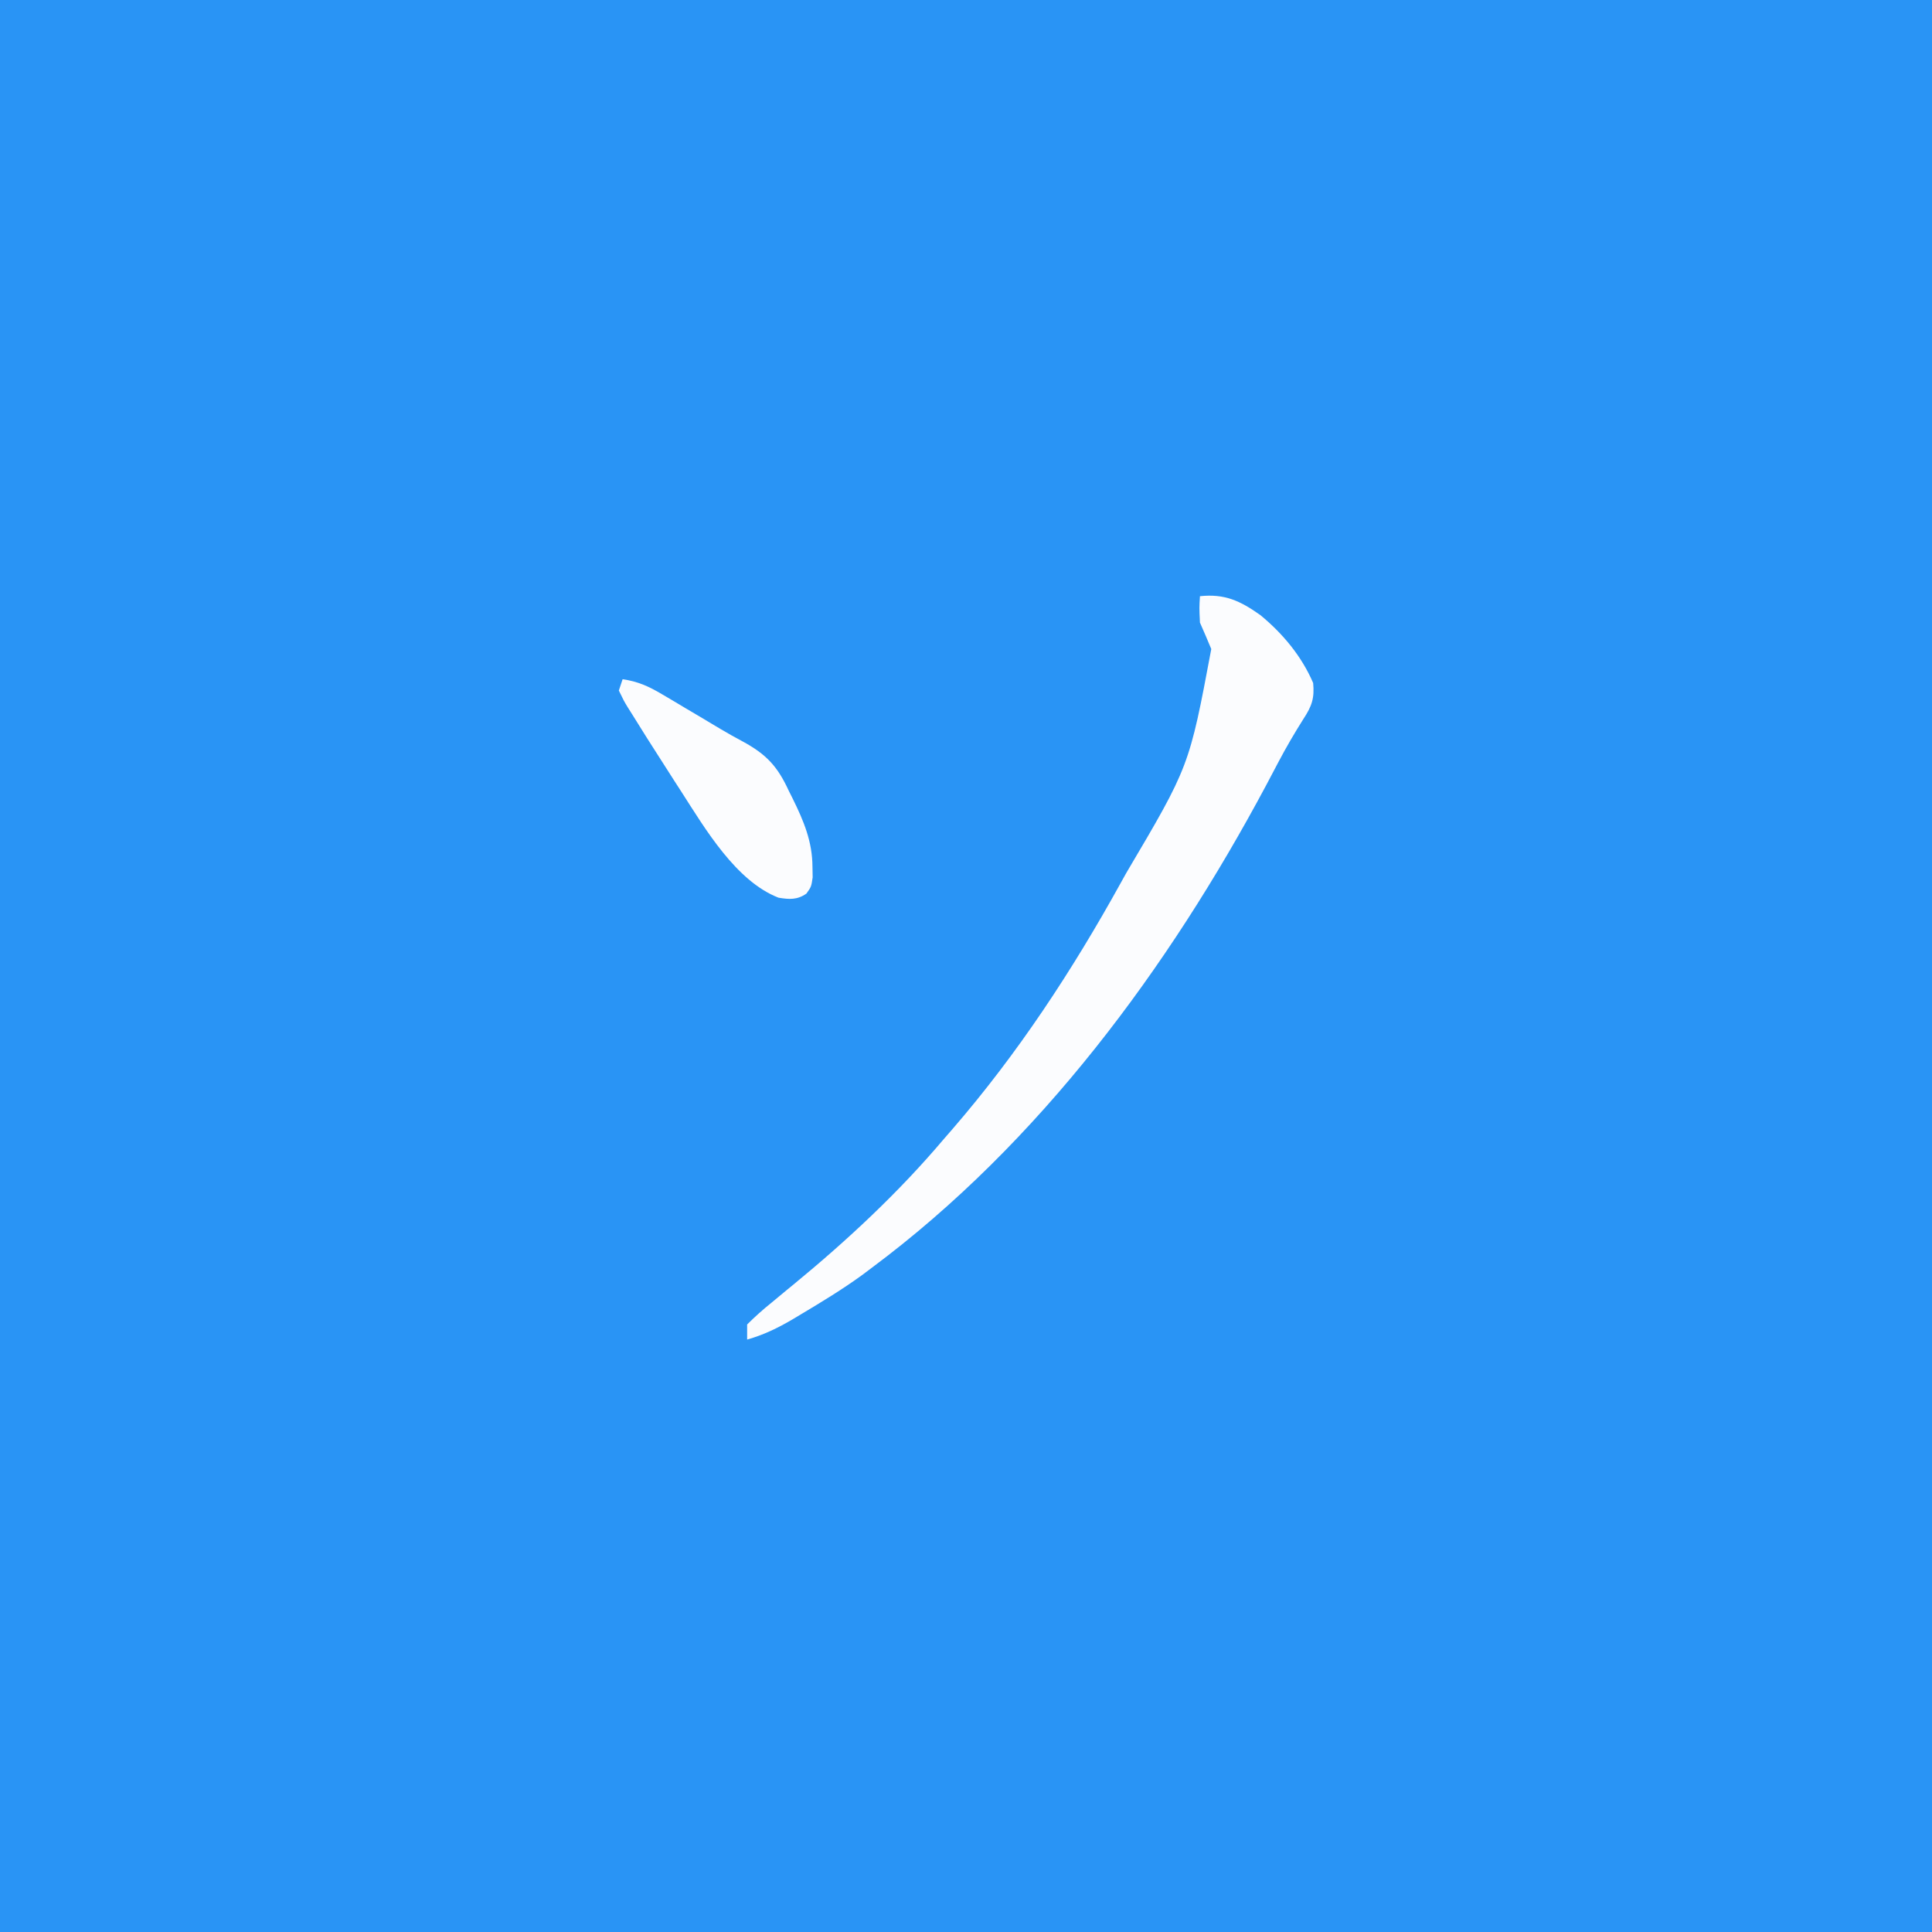
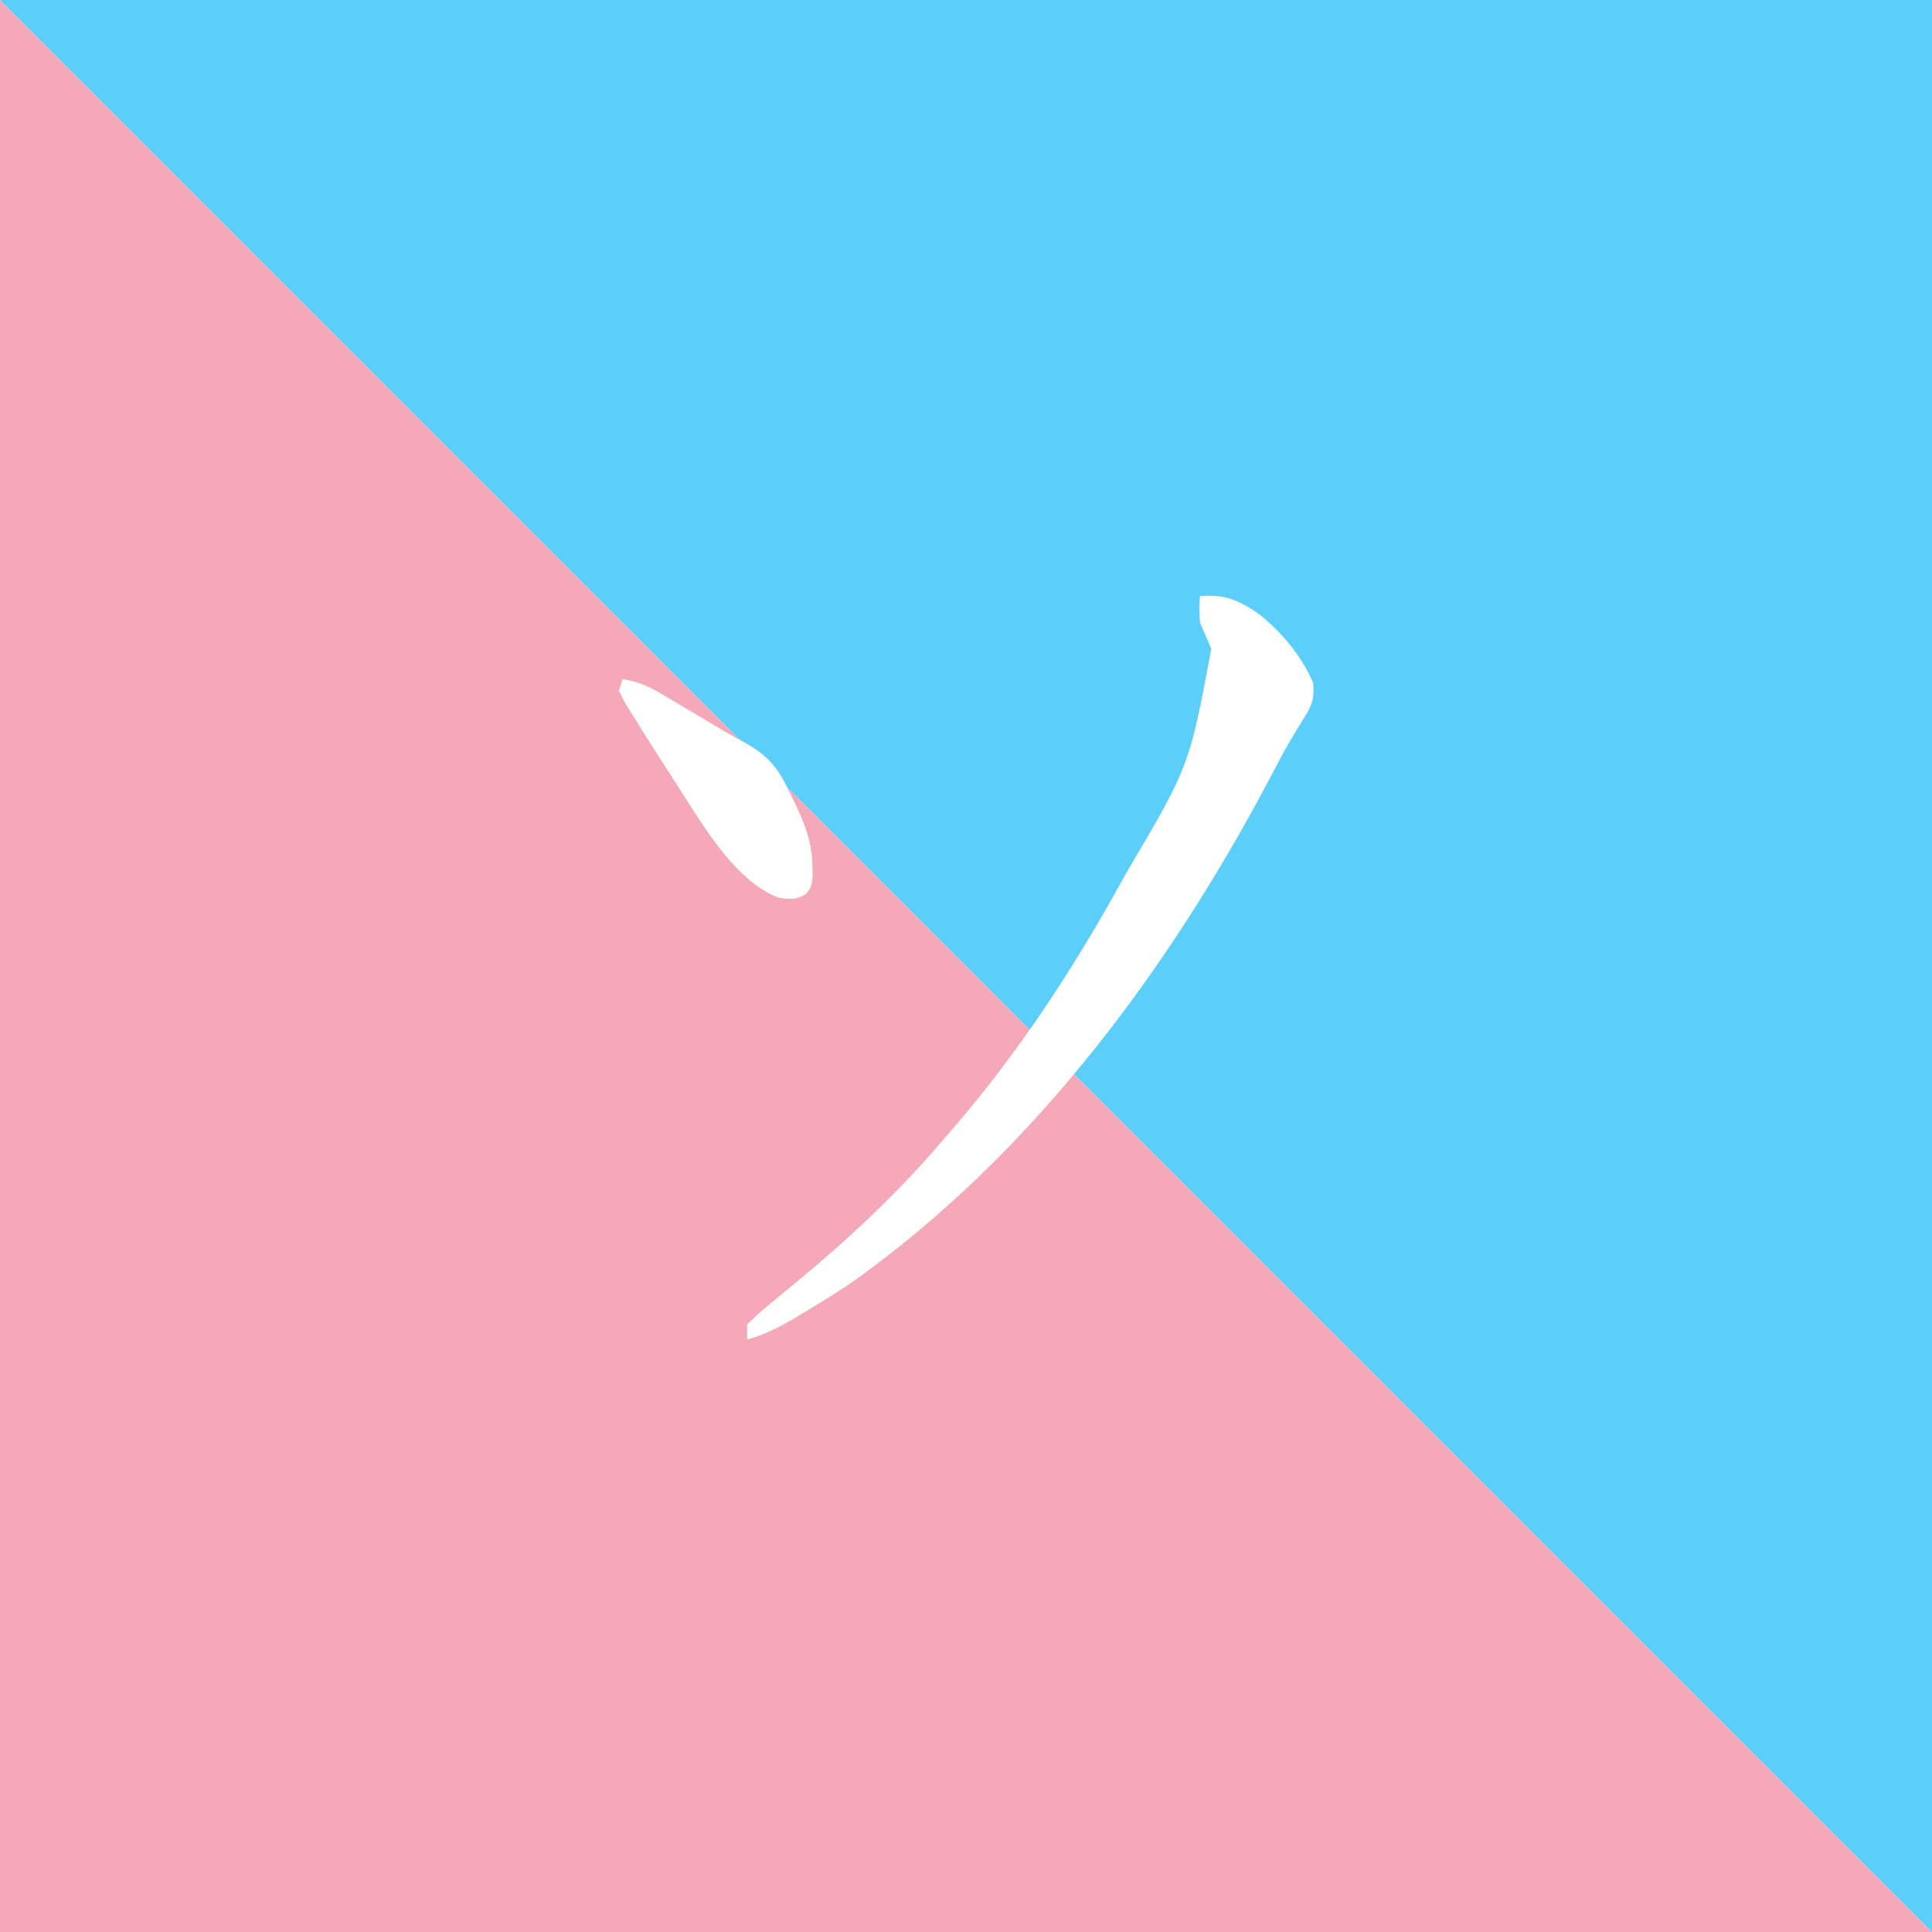
<svg xmlns="http://www.w3.org/2000/svg" version="1.1" width="512" height="512">
-   <path d="M0 0 C168.96 0 337.92 0 512 0 C512 168.96 512 337.92 512 512 C343.04 512 174.08 512 0 512 C0 343.04 0 174.08 0 0 Z " fill="#2994F5" transform="translate(0,0)" />
-   <path d="M0 0 C6.56 -0.698 10.668 1.221 16 5 C21.952 9.899 26.933 15.877 30 23 C30.39 27.069 29.627 29.163 27.406 32.551 C25.068 36.256 22.889 39.98 20.844 43.855 C20.304 44.878 19.764 45.901 19.207 46.955 C18.362 48.555 18.362 48.555 17.5 50.188 C-8.375 98.607 -42.614 144.944 -87 178 C-87.824 178.62 -88.647 179.24 -89.496 179.879 C-94.719 183.675 -100.209 187.009 -105.75 190.312 C-106.472 190.746 -107.193 191.179 -107.937 191.625 C-111.871 193.933 -115.58 195.742 -120 197 C-120 195.68 -120 194.36 -120 193 C-117.881 190.89 -115.819 189.051 -113.5 187.188 C-112.2 186.11 -110.901 185.031 -109.602 183.953 C-108.974 183.439 -108.347 182.926 -107.7 182.396 C-93.533 170.76 -79.839 158.007 -68 144 C-67.192 143.069 -66.384 142.139 -65.551 141.18 C-48.231 121.149 -33.805 99.149 -21 76 C-20.517 75.131 -20.034 74.261 -19.536 73.366 C-2.839 45.128 -2.839 45.128 3 14 C2.029 11.654 1.031 9.32 0 7 C-0.188 3.062 -0.188 3.062 0 0 Z " fill="#FBFCFE" transform="translate(318,158)" />
-   <path d="M0 0 C4.036 0.589 6.889 1.875 10.387 3.949 C11.408 4.551 12.43 5.152 13.482 5.771 C14.54 6.404 15.598 7.036 16.688 7.688 C17.726 8.3 18.764 8.913 19.834 9.545 C21.903 10.768 23.967 12 26.025 13.242 C27.933 14.369 29.865 15.458 31.823 16.497 C38.052 19.876 41.055 23.081 44 29.5 C44.367 30.233 44.735 30.967 45.113 31.723 C48.004 37.599 50.285 43.043 50.312 49.688 C50.329 50.619 50.346 51.551 50.363 52.512 C50 55 50 55 48.703 56.816 C46.272 58.506 44.169 58.371 41.316 57.898 C30.062 53.533 21.904 39.672 15.688 30 C15.034 28.988 14.38 27.976 13.707 26.933 C11.796 23.961 9.895 20.982 8 18 C7.477 17.181 6.955 16.362 6.417 15.518 C5.097 13.437 3.794 11.347 2.5 9.25 C2.121 8.649 1.741 8.049 1.35 7.43 C0.344 5.766 0.344 5.766 -1 3 C-0.67 2.01 -0.34 1.02 0 0 Z " fill="#FBFCFE" transform="translate(165,180)" />
+   <polygon points="0,0 0,512 512,512" fill="#F5A9B8" />
+   <polygon points="0,0 512,0 512,512" fill="#5BCEFA" />
+   <path d="M0 0 C6.56 -0.698 10.668 1.221 16 5 C21.952 9.899 26.933 15.877 30 23 C30.39 27.069 29.627 29.163 27.406 32.551 C25.068 36.256 22.889 39.98 20.844 43.855 C20.304 44.878 19.764 45.901 19.207 46.955 C18.362 48.555 18.362 48.555 17.5 50.188 C-8.375 98.607 -42.614 144.944 -87 178 C-87.824 178.62 -88.647 179.24 -89.496 179.879 C-94.719 183.675 -100.209 187.009 -105.75 190.312 C-106.472 190.746 -107.193 191.179 -107.937 191.625 C-111.871 193.933 -115.58 195.742 -120 197 C-120 195.68 -120 194.36 -120 193 C-117.881 190.89 -115.819 189.051 -113.5 187.188 C-112.2 186.11 -110.901 185.031 -109.602 183.953 C-108.974 183.439 -108.347 182.926 -107.7 182.396 C-93.533 170.76 -79.839 158.007 -68 144 C-67.192 143.069 -66.384 142.139 -65.551 141.18 C-48.231 121.149 -33.805 99.149 -21 76 C-20.517 75.131 -20.034 74.261 -19.536 73.366 C-2.839 45.128 -2.839 45.128 3 14 C2.029 11.654 1.031 9.32 0 7 C-0.188 3.062 -0.188 3.062 0 0 Z " fill="#FFFFFF" transform="translate(318,158)" />
+   <path d="M0 0 C4.036 0.589 6.889 1.875 10.387 3.949 C11.408 4.551 12.43 5.152 13.482 5.771 C14.54 6.404 15.598 7.036 16.688 7.688 C17.726 8.3 18.764 8.913 19.834 9.545 C21.903 10.768 23.967 12 26.025 13.242 C27.933 14.369 29.865 15.458 31.823 16.497 C38.052 19.876 41.055 23.081 44 29.5 C44.367 30.233 44.735 30.967 45.113 31.723 C48.004 37.599 50.285 43.043 50.312 49.688 C50.329 50.619 50.346 51.551 50.363 52.512 C50 55 50 55 48.703 56.816 C46.272 58.506 44.169 58.371 41.316 57.898 C30.062 53.533 21.904 39.672 15.688 30 C15.034 28.988 14.38 27.976 13.707 26.933 C11.796 23.961 9.895 20.982 8 18 C7.477 17.181 6.955 16.362 6.417 15.518 C5.097 13.437 3.794 11.347 2.5 9.25 C2.121 8.649 1.741 8.049 1.35 7.43 C0.344 5.766 0.344 5.766 -1 3 C-0.67 2.01 -0.34 1.02 0 0 Z " fill="#FFFFFF" transform="translate(165,180)" />
</svg>
